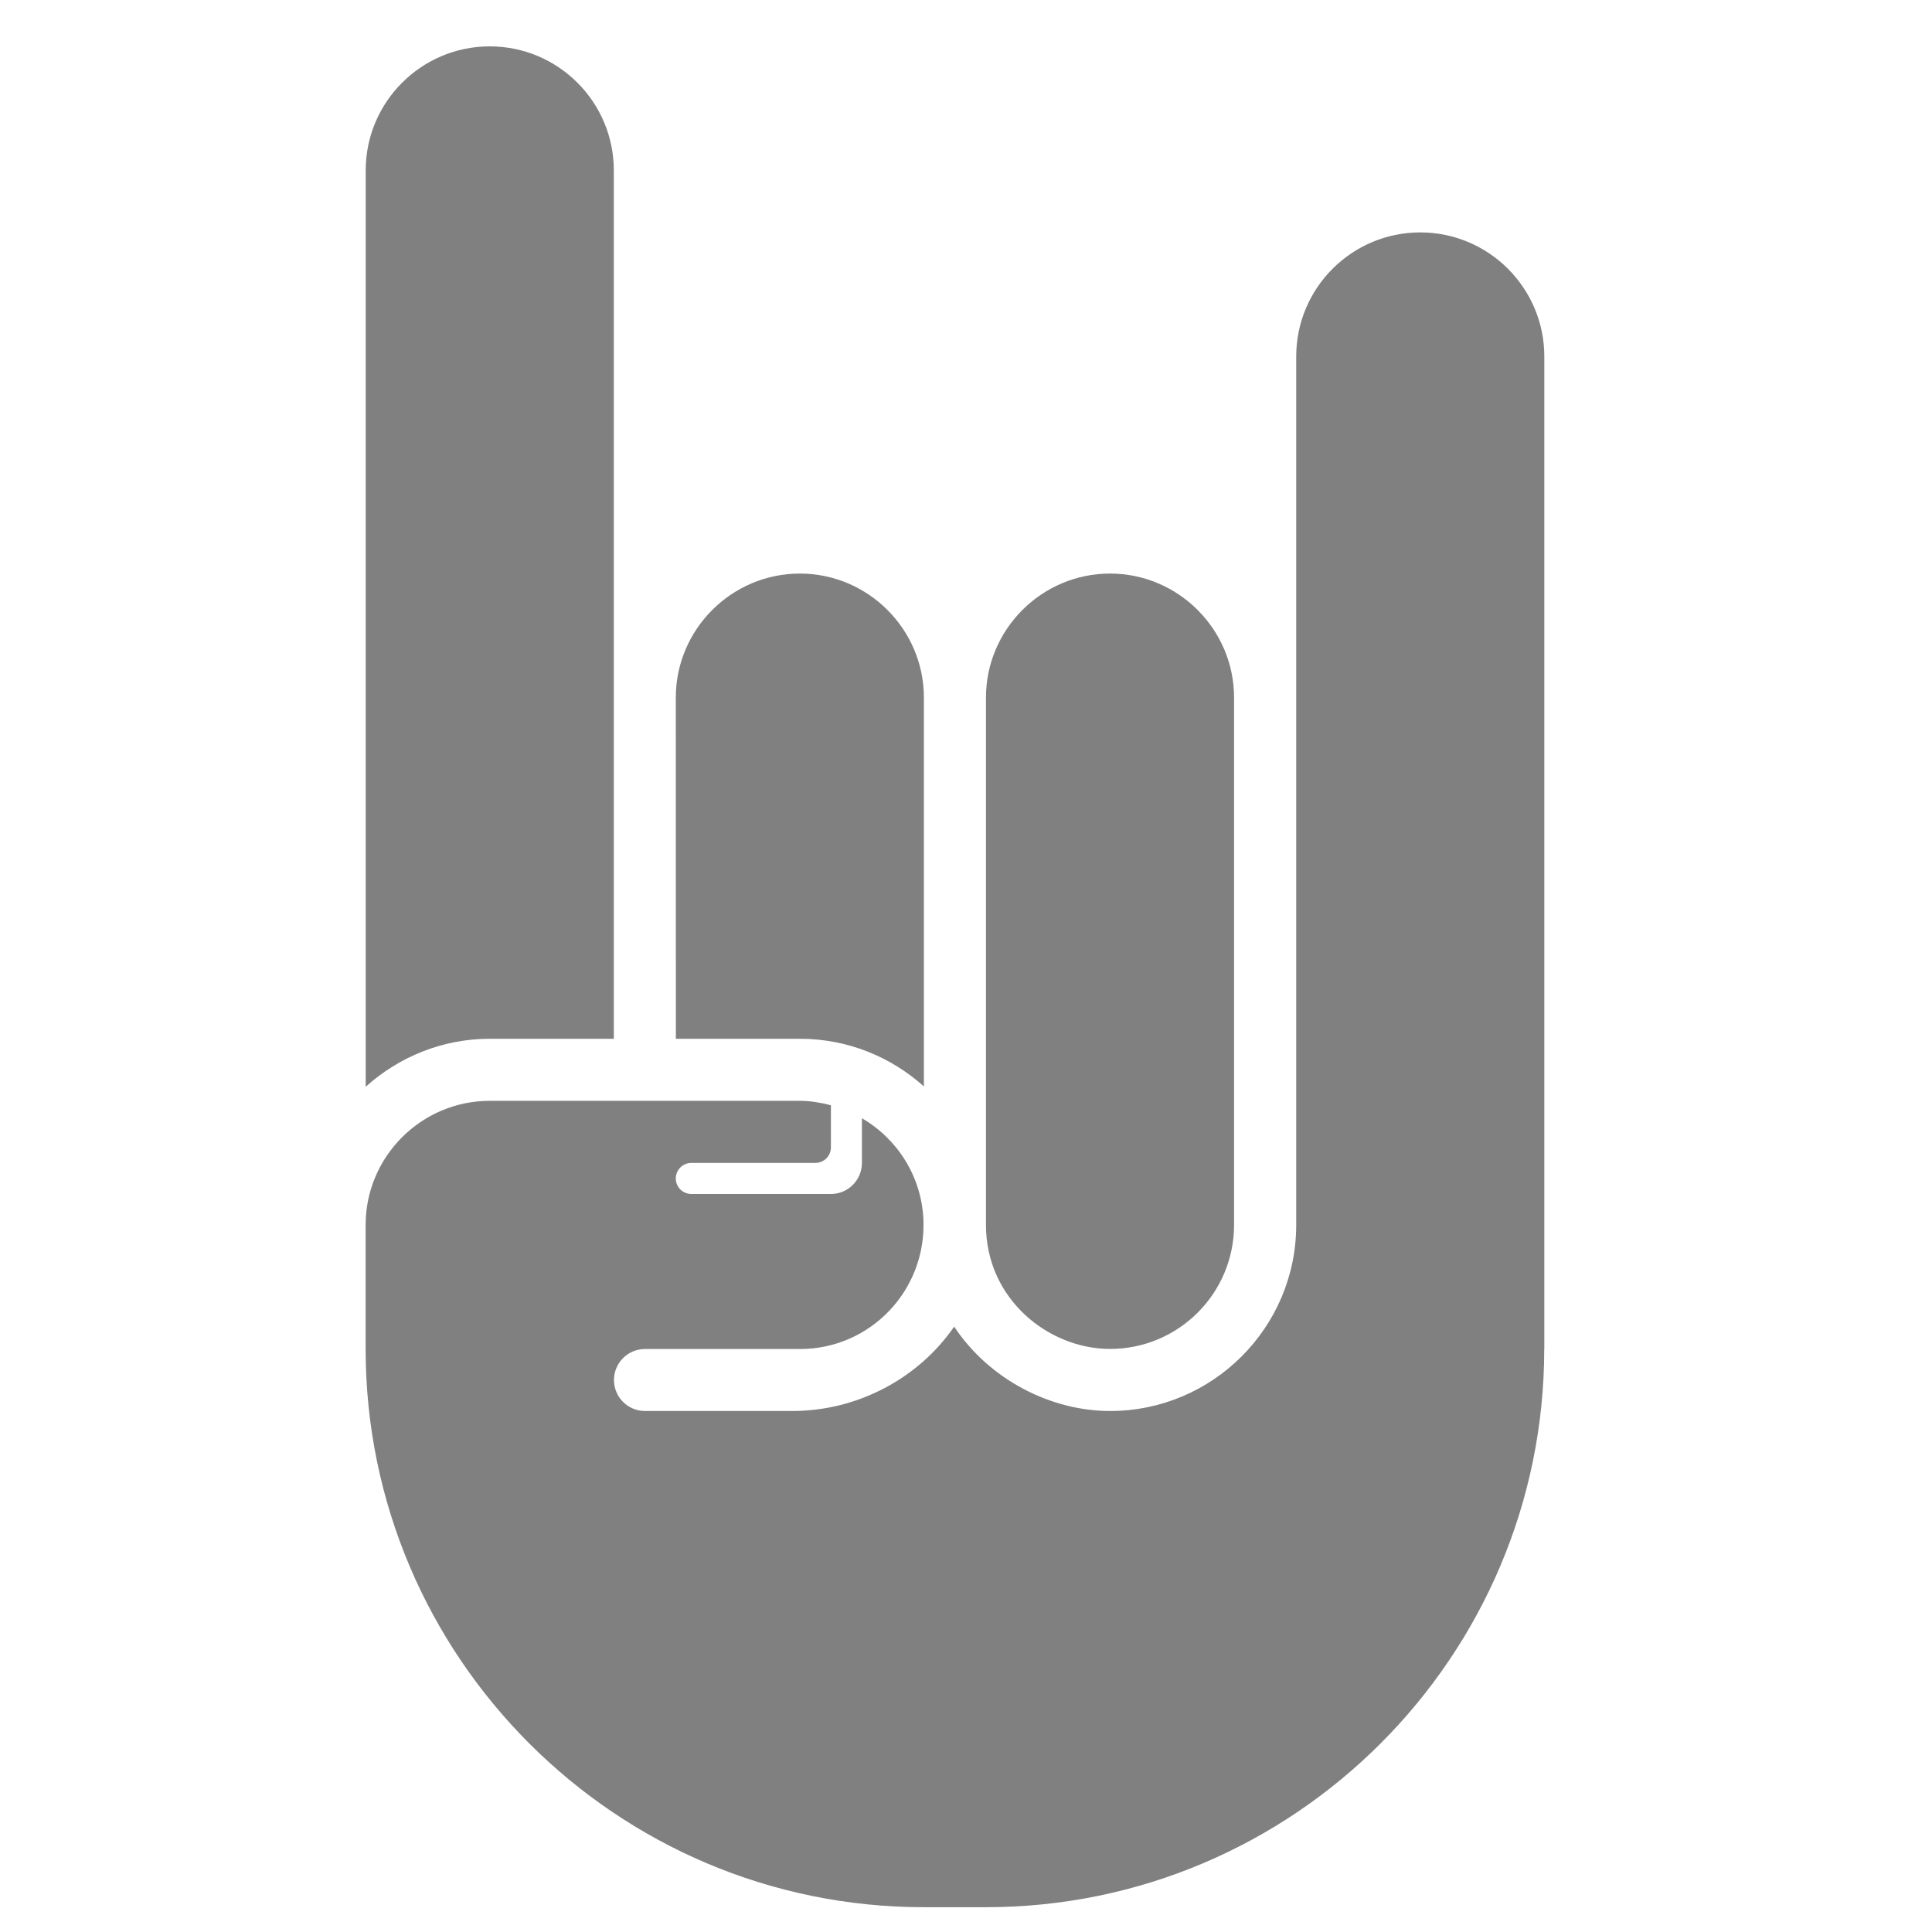
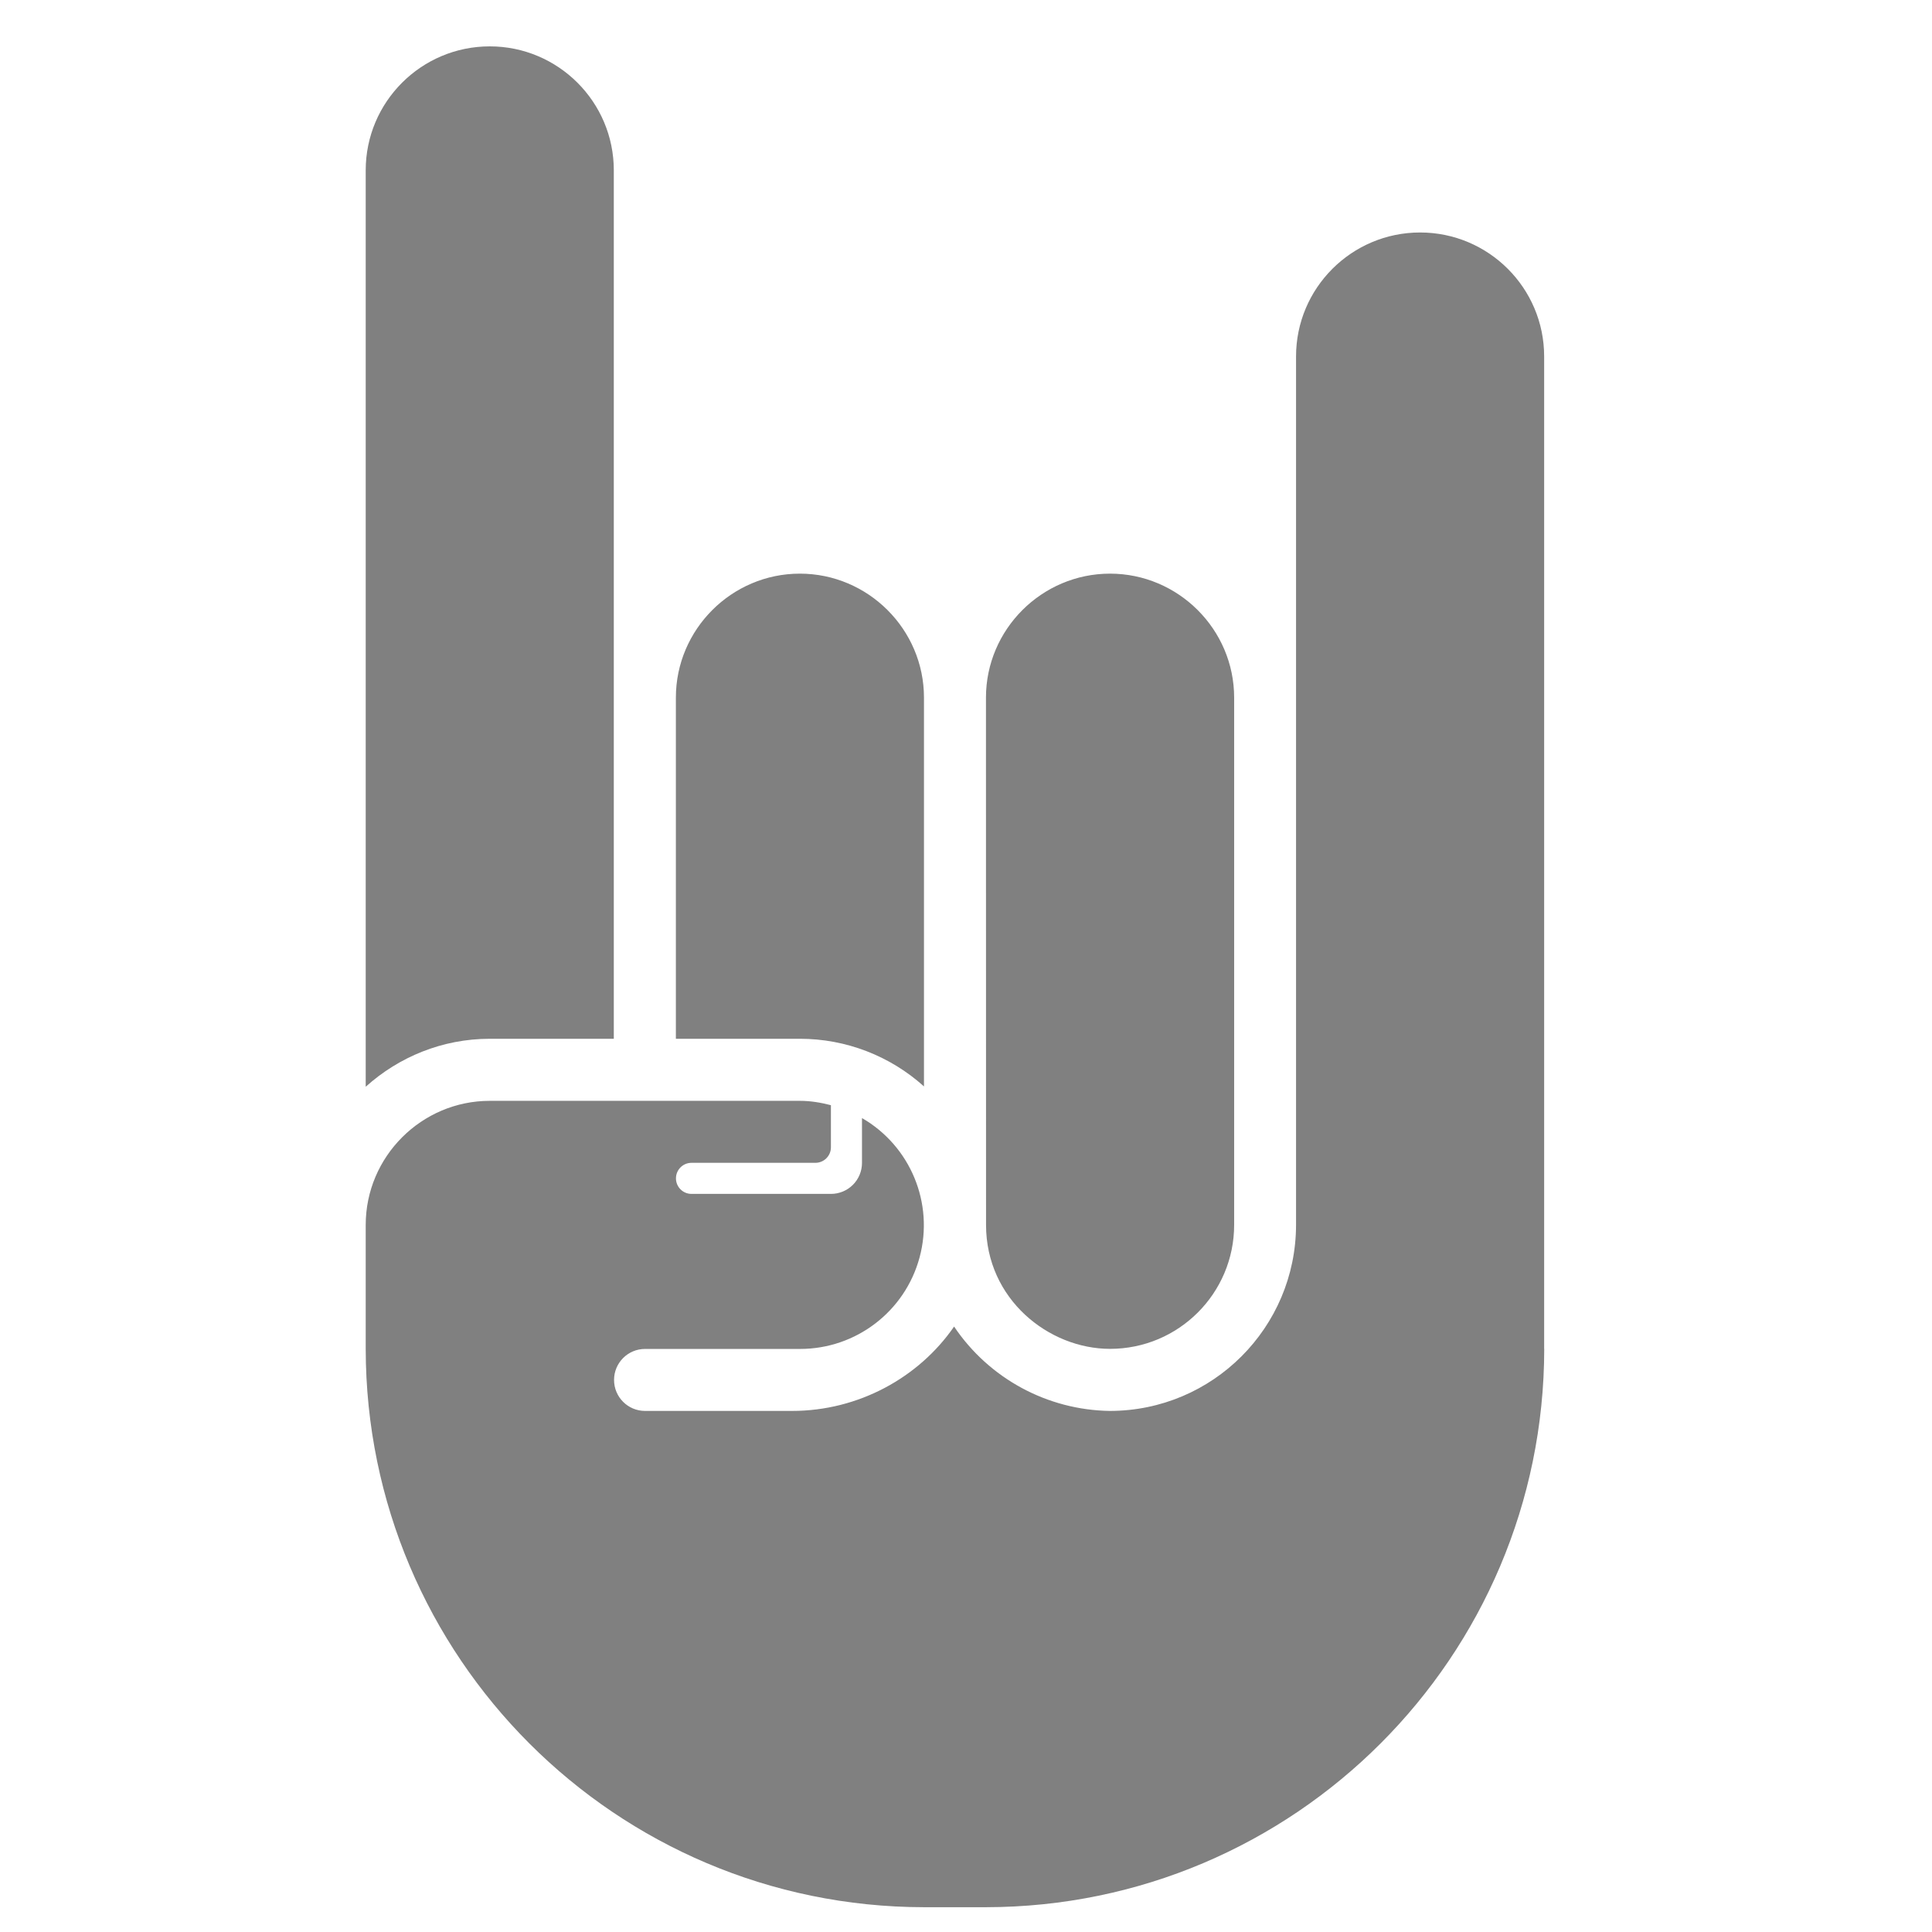
<svg xmlns="http://www.w3.org/2000/svg" width="24" height="24" version="1">
-   <path fill="gray" d="M12.248 8.666c0-.848.693-1.541 1.541-1.541.848 0 1.541.693 1.541 1.541v6.55c0 .851-.69 1.541-1.541 1.541-.761 0-1.541-.617-1.541-1.541zm-3.853 0c0-.848.693-1.541 1.541-1.541.848 0 1.541.693 1.541 1.541v4.83c-.409-.367-.948-.592-1.541-.592H8.396zM4.543 2.117c0-.85.691-1.541 1.541-1.541.85 0 1.541.691 1.541 1.541V12.904H6.084c-.591 0-1.131.227-1.541.596 0 0 0-11.383 0-11.383zM19.183 16.757c0 3.824-3.111 6.935-6.935 6.935h-.771c-3.824 0-6.935-3.111-6.935-6.935v-1.541c0-.848.693-1.541 1.541-1.541H9.937c.134 0 .262.023.385.055v.523c0 .106-.086.193-.193.193H8.588c-.106 0-.193.086-.193.193 0 .106.086.193.193.193h1.734c.213 0 .385-.173.385-.385v-.556c.439.256.739.719.764 1.256.038.882-.659 1.611-1.533 1.611H8.012c-.213 0-.385.173-.385.385 0 .213.173.385.385.385h1.829c.822 0 1.574-.413 2.012-1.048.442.665 1.207 1.048 1.937 1.048 1.274 0 2.312-1.037 2.312-2.312V4.428c0-.85.691-1.541 1.541-1.541.85 0 1.541.691 1.541 1.541v12.328z" />
+   <path fill="gray" d="M12.248 8.666c0-.847.694-1.54 1.541-1.54.848 0 1.542.693 1.542 1.54v6.55c0 .85-.69 1.54-1.542 1.54-.76 0-1.54-.616-1.54-1.54zm-3.852 0c0-.847.693-1.54 1.54-1.54.848 0 1.542.693 1.542 1.54v4.83a2.301 2.301 0 0 0-1.541-.592H8.396zm-3.853-6.55c0-.85.691-1.54 1.541-1.54s1.541.69 1.541 1.54v10.788h-1.54c-.592 0-1.132.227-1.542.596V2.117zm14.64 14.64a6.943 6.943 0 0 1-6.935 6.936h-.77a6.943 6.943 0 0 1-6.935-6.935v-1.541c0-.848.694-1.541 1.541-1.541h3.853c.134 0 .261.022.385.054v.524a.193.193 0 0 1-.193.192H8.59a.193.193 0 0 0 0 .386h1.733a.385.385 0 0 0 .385-.386v-.556a1.537 1.537 0 0 1-.77 2.868H8.013a.385.385 0 0 0 0 .77H9.84c.822 0 1.574-.413 2.012-1.048a2.373 2.373 0 0 0 1.936 1.048 2.314 2.314 0 0 0 2.312-2.311V4.428c0-.85.691-1.54 1.541-1.54s1.541.69 1.541 1.54v12.329z" />
</svg>
